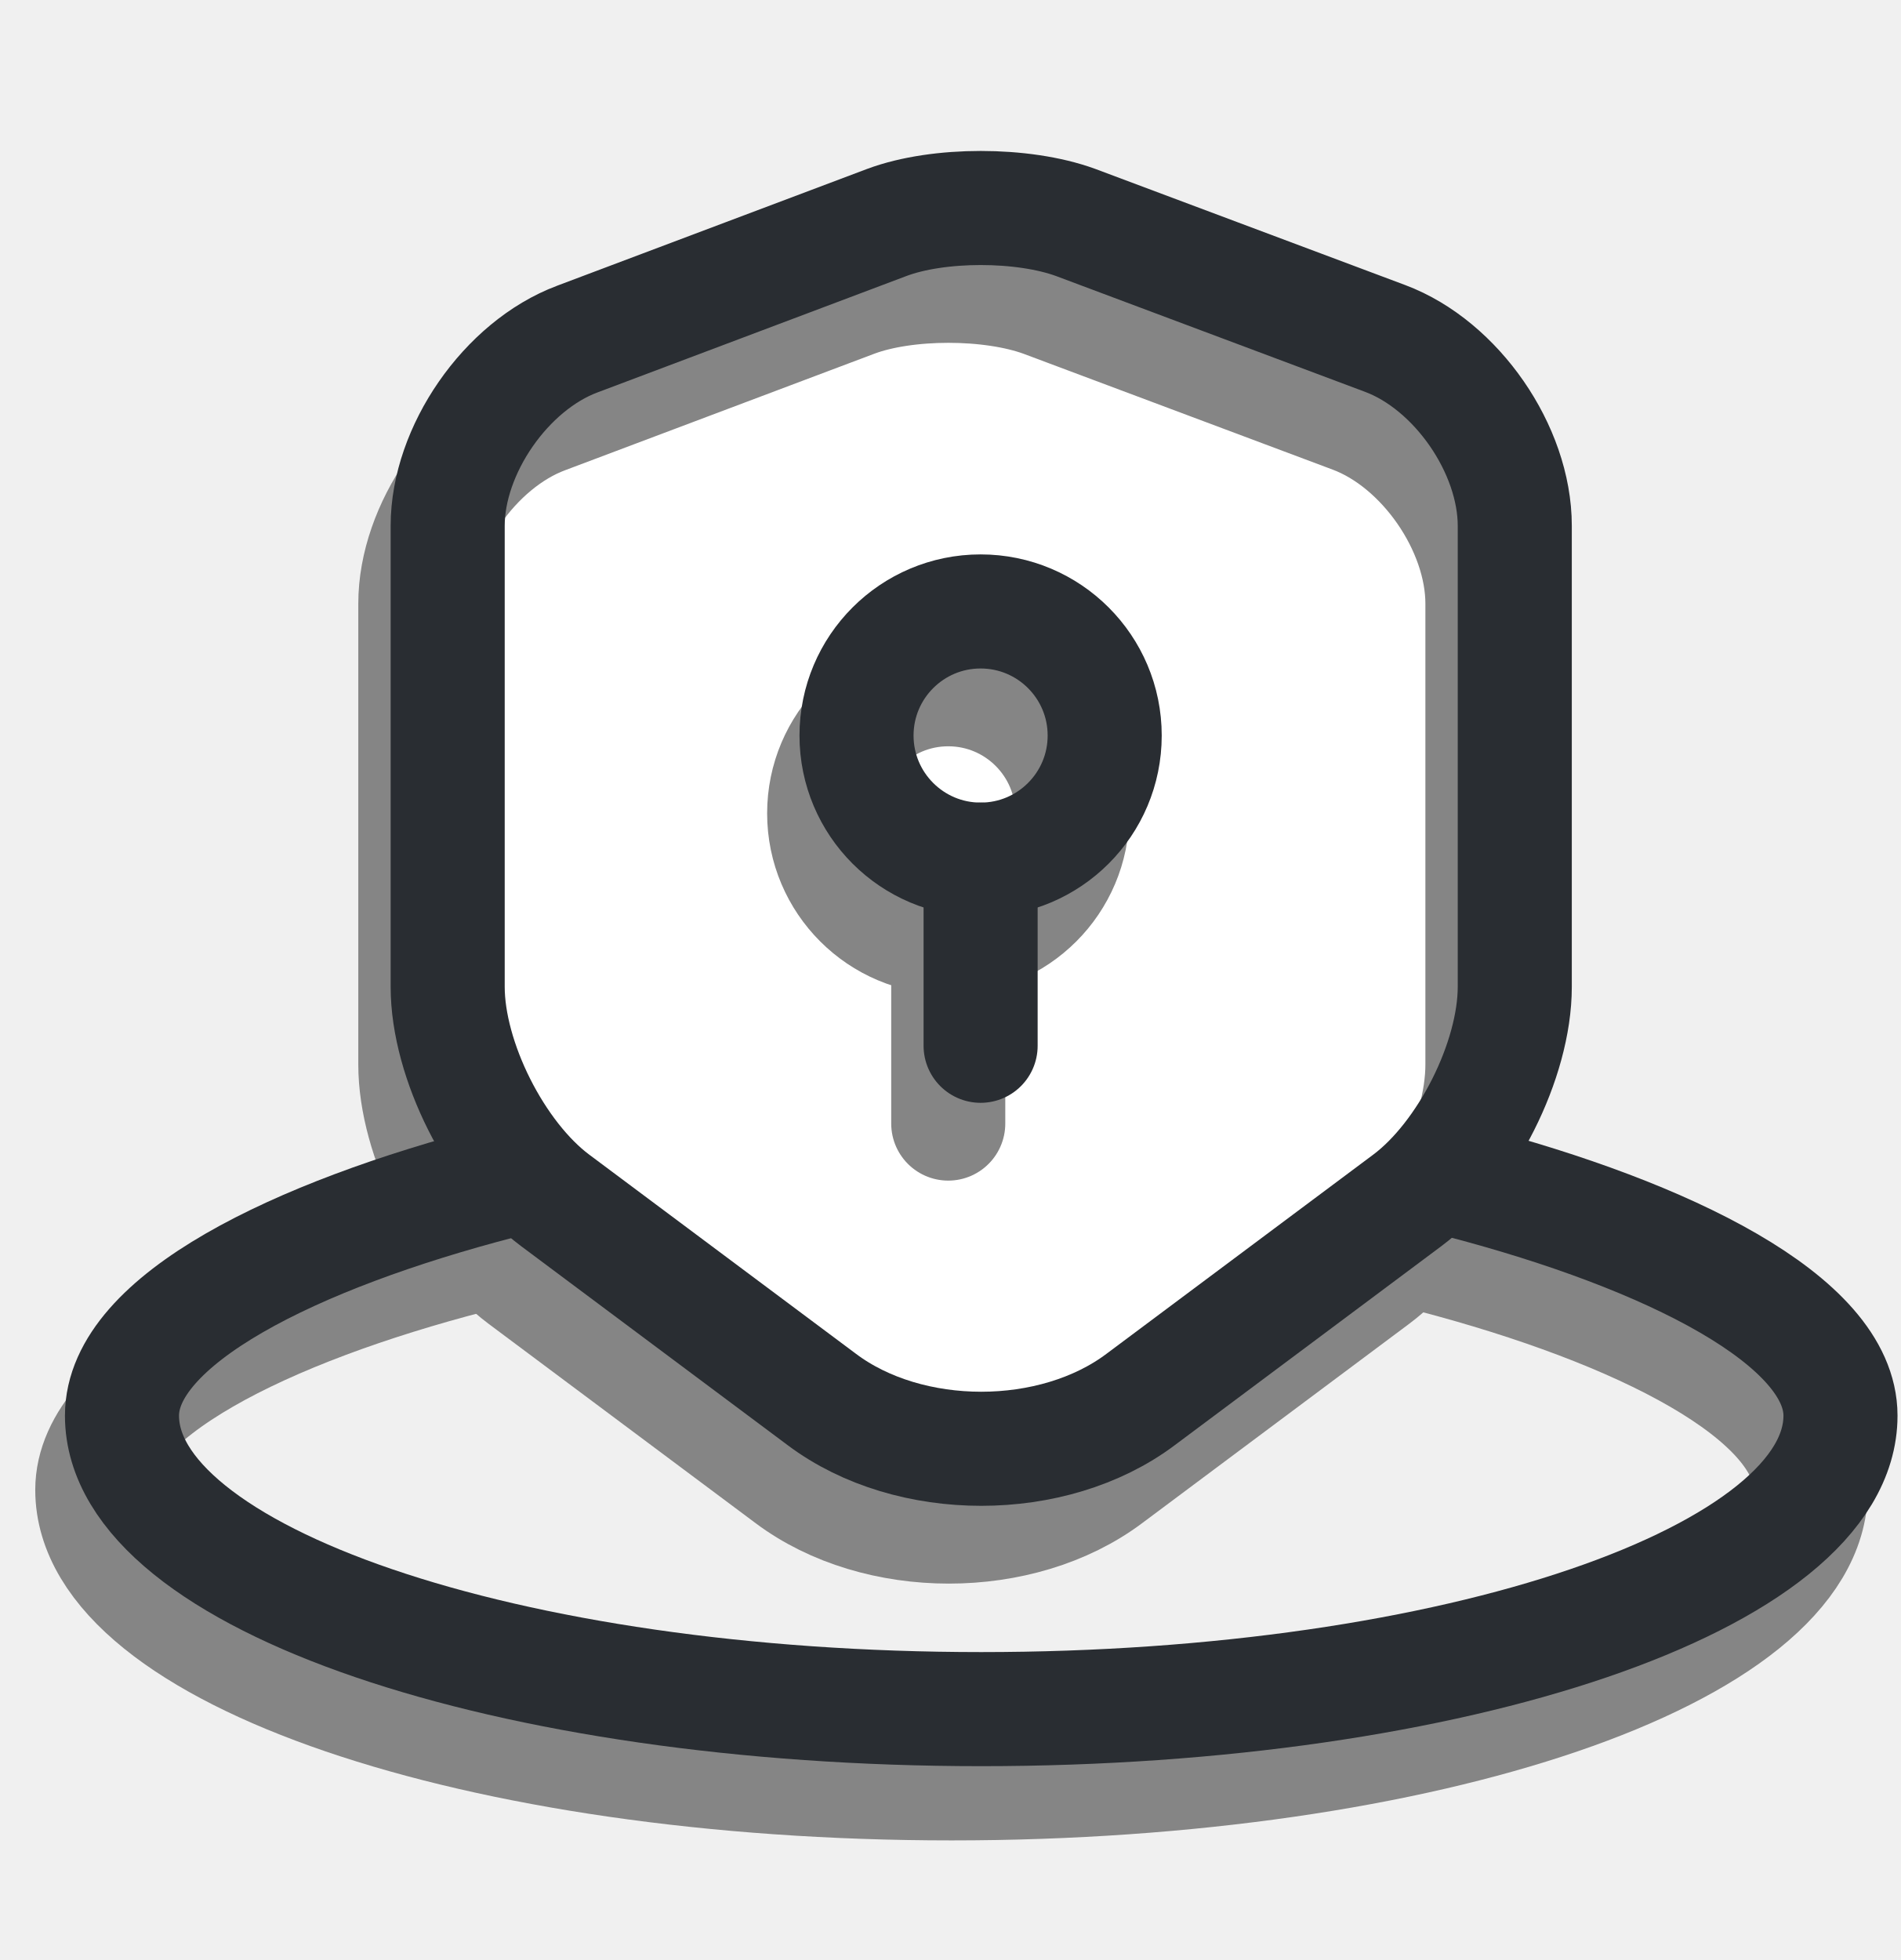
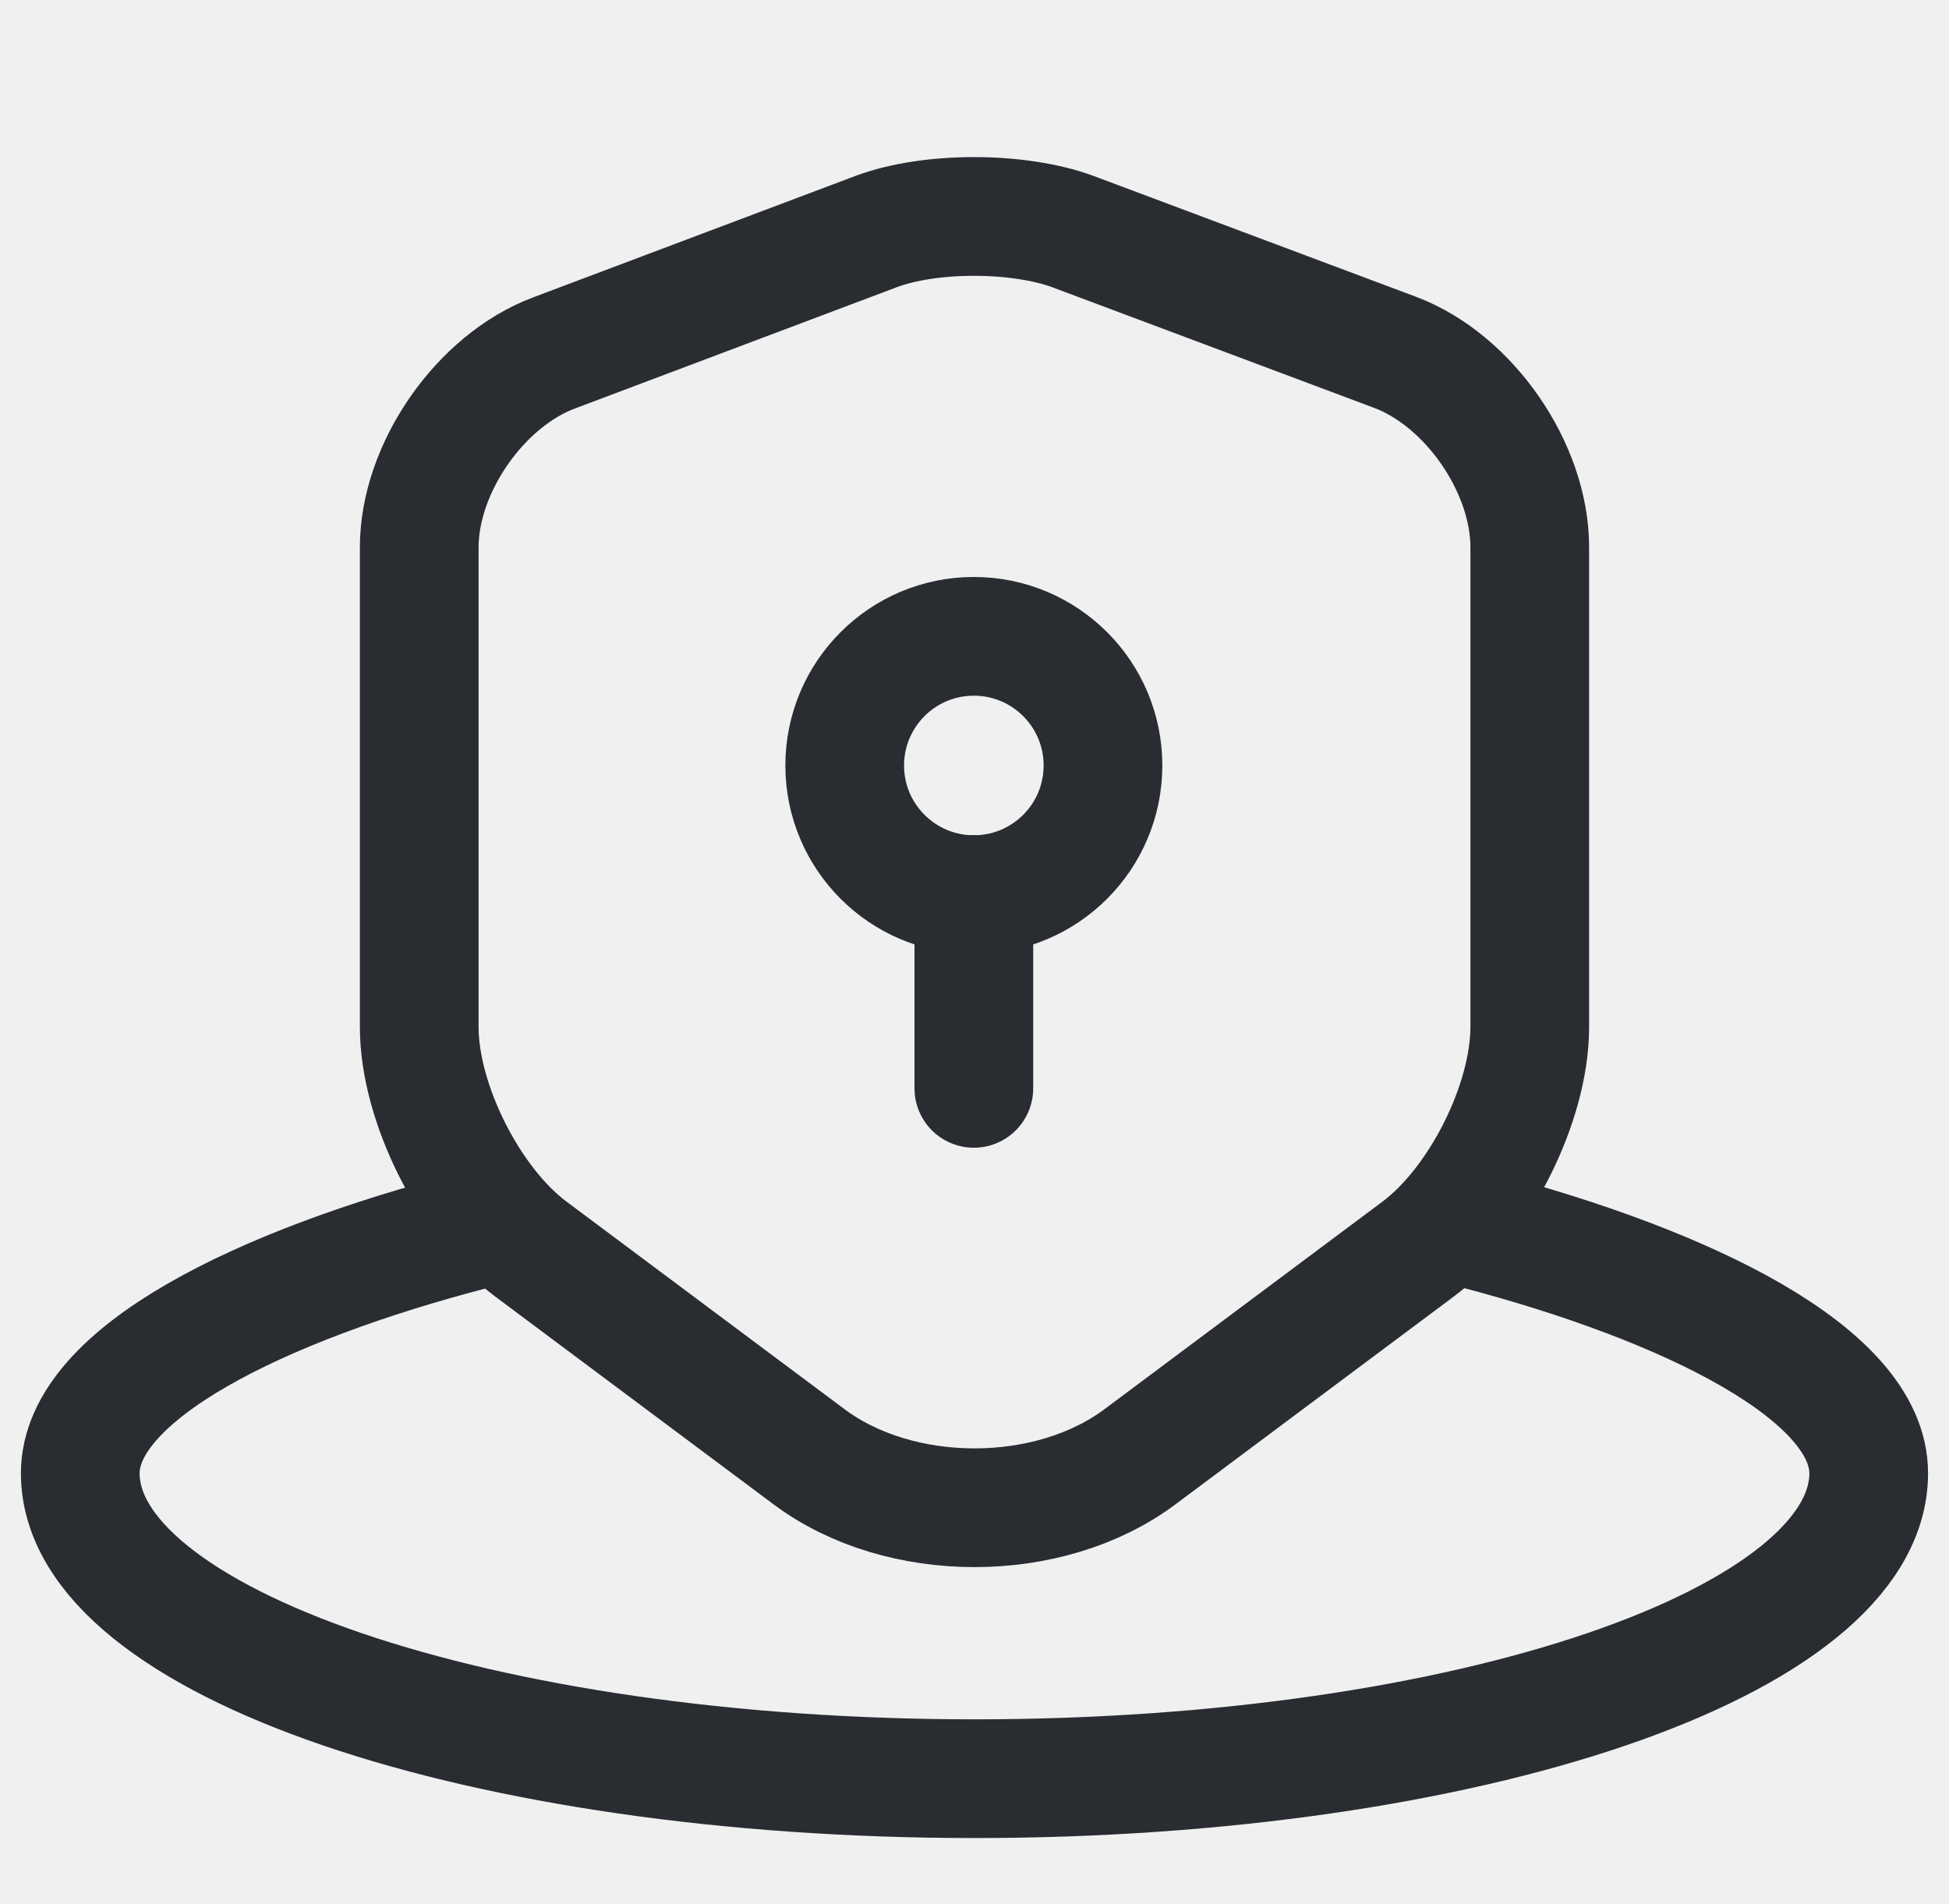
- <svg xmlns="http://www.w3.org/2000/svg" width="128" height="132" viewBox="0 0 128 132" fill="none">
-   <path d="M31.776 84.586C17.852 88.195 6.216 93.909 6.216 100.339C6.216 111.255 32.127 120.104 64.09 120.104C96.053 120.104 121.964 111.255 121.964 100.339C121.964 93.944 110.328 88.198 96.535 84.586" stroke="#858585" stroke-width="7.683" />
-   <path d="M57.559 20.218L36.707 28.074C31.901 29.871 27.974 35.554 27.974 40.652V71.699C27.974 76.63 31.233 83.107 35.203 86.074L53.171 99.487C59.063 103.917 68.757 103.917 74.649 99.487L92.618 86.074C96.587 83.107 99.847 76.63 99.847 71.699V40.652C99.847 35.512 95.919 29.829 91.113 28.032L70.262 20.218C66.71 18.923 61.027 18.923 57.559 20.218Z" fill="white" stroke="#858585" stroke-width="7.683" stroke-linecap="round" stroke-linejoin="round" />
-   <path d="M63.868 63.133C68.484 63.133 72.226 59.391 72.226 54.776C72.226 50.16 68.484 46.419 63.868 46.419C59.253 46.419 55.511 50.16 55.511 54.776C55.511 59.391 59.253 63.133 63.868 63.133Z" stroke="#858585" stroke-width="7.683" stroke-miterlimit="10" stroke-linecap="round" stroke-linejoin="round" />
-   <path d="M63.868 63.133V75.669" stroke="#858585" stroke-width="7.683" stroke-miterlimit="10" stroke-linecap="round" stroke-linejoin="round" />
-   <path d="M33.776 79.586C19.852 83.195 8.216 88.909 8.216 95.339C8.216 106.255 34.127 115.104 66.09 115.104C98.053 115.104 123.964 106.255 123.964 95.339C123.964 88.944 112.328 83.198 98.535 79.586" stroke="#292D32" stroke-width="7.683" />
-   <path d="M59.738 14.979L38.886 22.835C34.081 24.632 30.153 30.315 30.153 35.413V66.46C30.153 71.391 33.412 77.868 37.382 80.835L55.35 94.249C61.242 98.678 70.937 98.678 76.829 94.249L94.797 80.835C98.767 77.868 102.026 71.391 102.026 66.46V35.413C102.026 30.273 98.098 24.59 93.293 22.793L72.441 14.979C68.889 13.684 63.206 13.684 59.738 14.979Z" stroke="#292D32" stroke-width="7.683" stroke-linecap="round" stroke-linejoin="round" />
-   <path d="M66.048 57.894C70.663 57.894 74.405 54.152 74.405 49.536C74.405 44.921 70.663 41.179 66.048 41.179C61.432 41.179 57.69 44.921 57.69 49.536C57.69 54.152 61.432 57.894 66.048 57.894Z" stroke="#292D32" stroke-width="7.683" stroke-miterlimit="10" stroke-linecap="round" stroke-linejoin="round" />
-   <path d="M66.048 57.894V70.43" stroke="#292D32" stroke-width="7.683" stroke-miterlimit="10" stroke-linecap="round" stroke-linejoin="round" />
+ <svg xmlns="http://www.w3.org/2000/svg" width="86" height="84" viewBox="0 0 86 84" fill="none">
+   <path d="M20.969 54.26C11.476 56.721 3.542 60.616 3.542 65.001C3.542 72.443 21.208 78.476 43 78.476C64.792 78.476 82.457 72.443 82.457 65.001C82.457 60.641 74.524 56.723 65.121 54.26" stroke="#292D32" stroke-width="5.238" />
+   <path d="M38.669 10.213L24.453 15.569C21.177 16.794 18.499 20.668 18.499 24.144V45.312C18.499 48.673 20.721 53.089 23.427 55.112L35.678 64.257C39.695 67.277 46.304 67.277 50.322 64.257L62.572 55.112C65.278 53.089 67.501 48.673 67.501 45.312V24.144C67.501 20.64 64.823 16.765 61.546 15.54L47.33 10.213C44.908 9.329 41.034 9.329 38.669 10.213Z" stroke="#292D32" stroke-width="5.238" stroke-linecap="round" stroke-linejoin="round" />
+   <path d="M42.971 39.471C46.118 39.471 48.669 36.92 48.669 33.773C48.669 30.627 46.118 28.075 42.971 28.075C39.824 28.075 37.273 30.627 37.273 33.773C37.273 36.92 39.824 39.471 42.971 39.471Z" stroke="#292D32" stroke-width="5.238" stroke-miterlimit="10" stroke-linecap="round" stroke-linejoin="round" />
+   <path d="M42.971 39.471V48.018" stroke="#292D32" stroke-width="5.238" stroke-miterlimit="10" stroke-linecap="round" stroke-linejoin="round" />
</svg>
